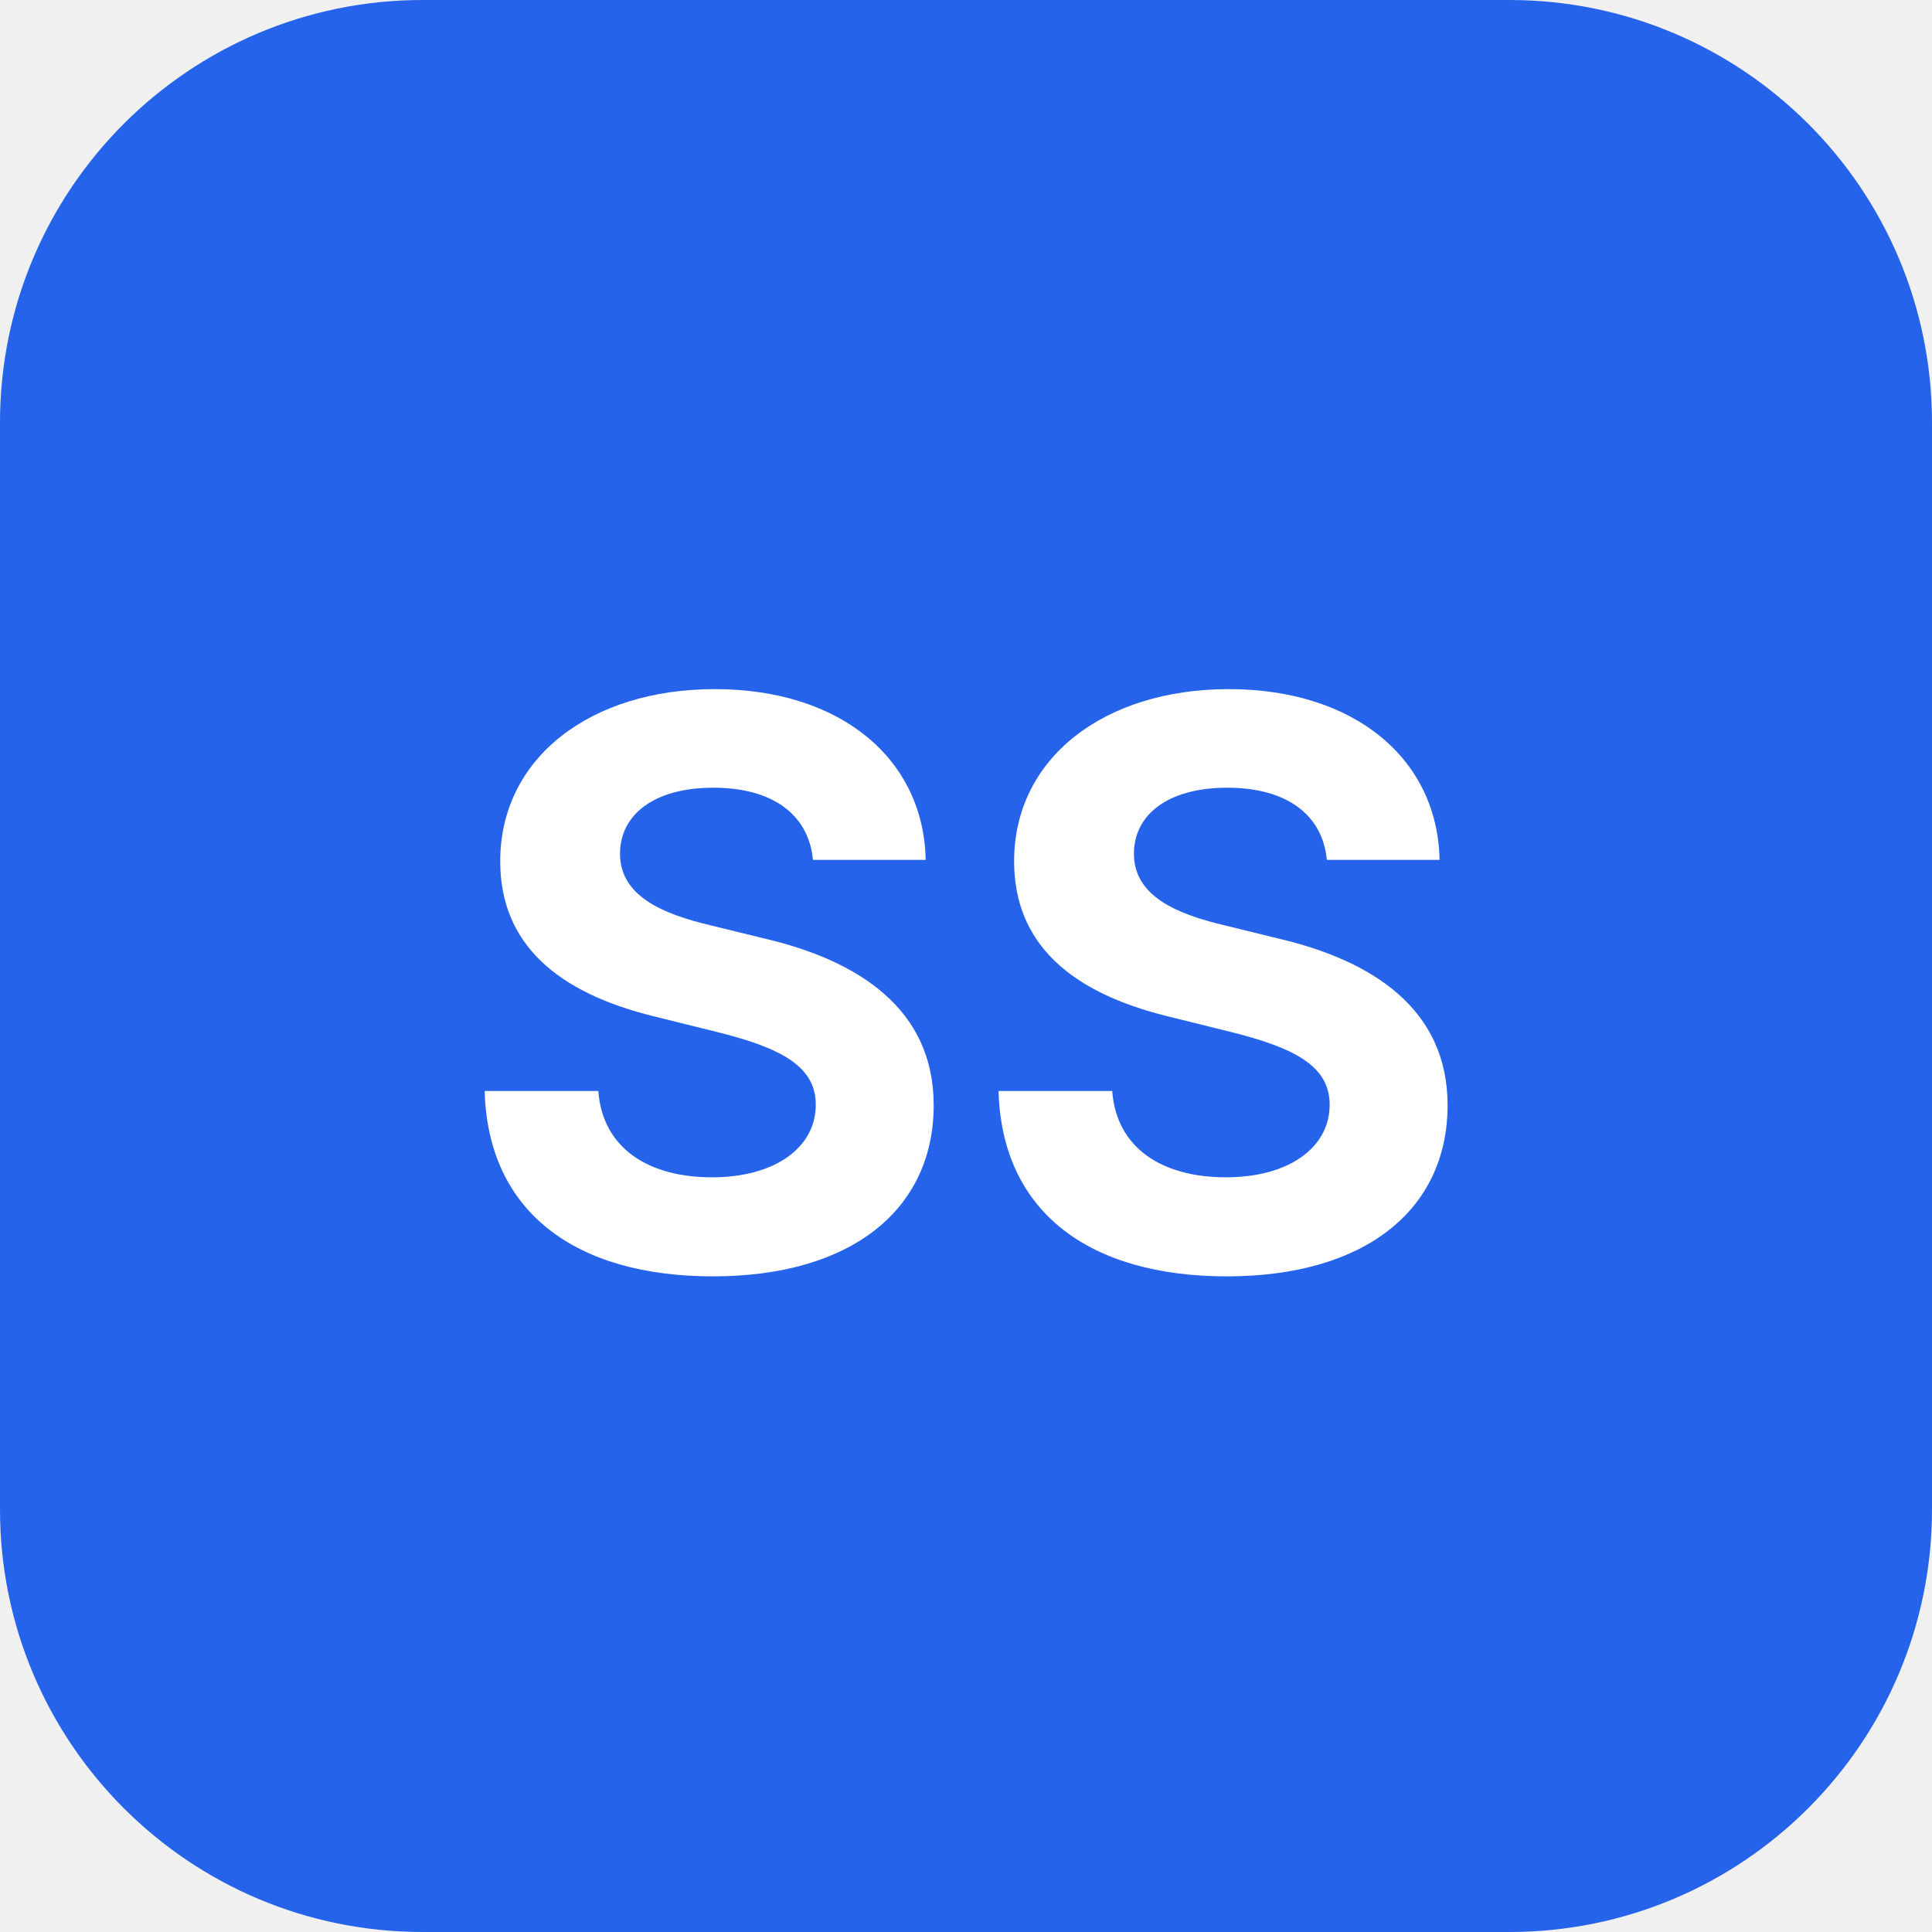
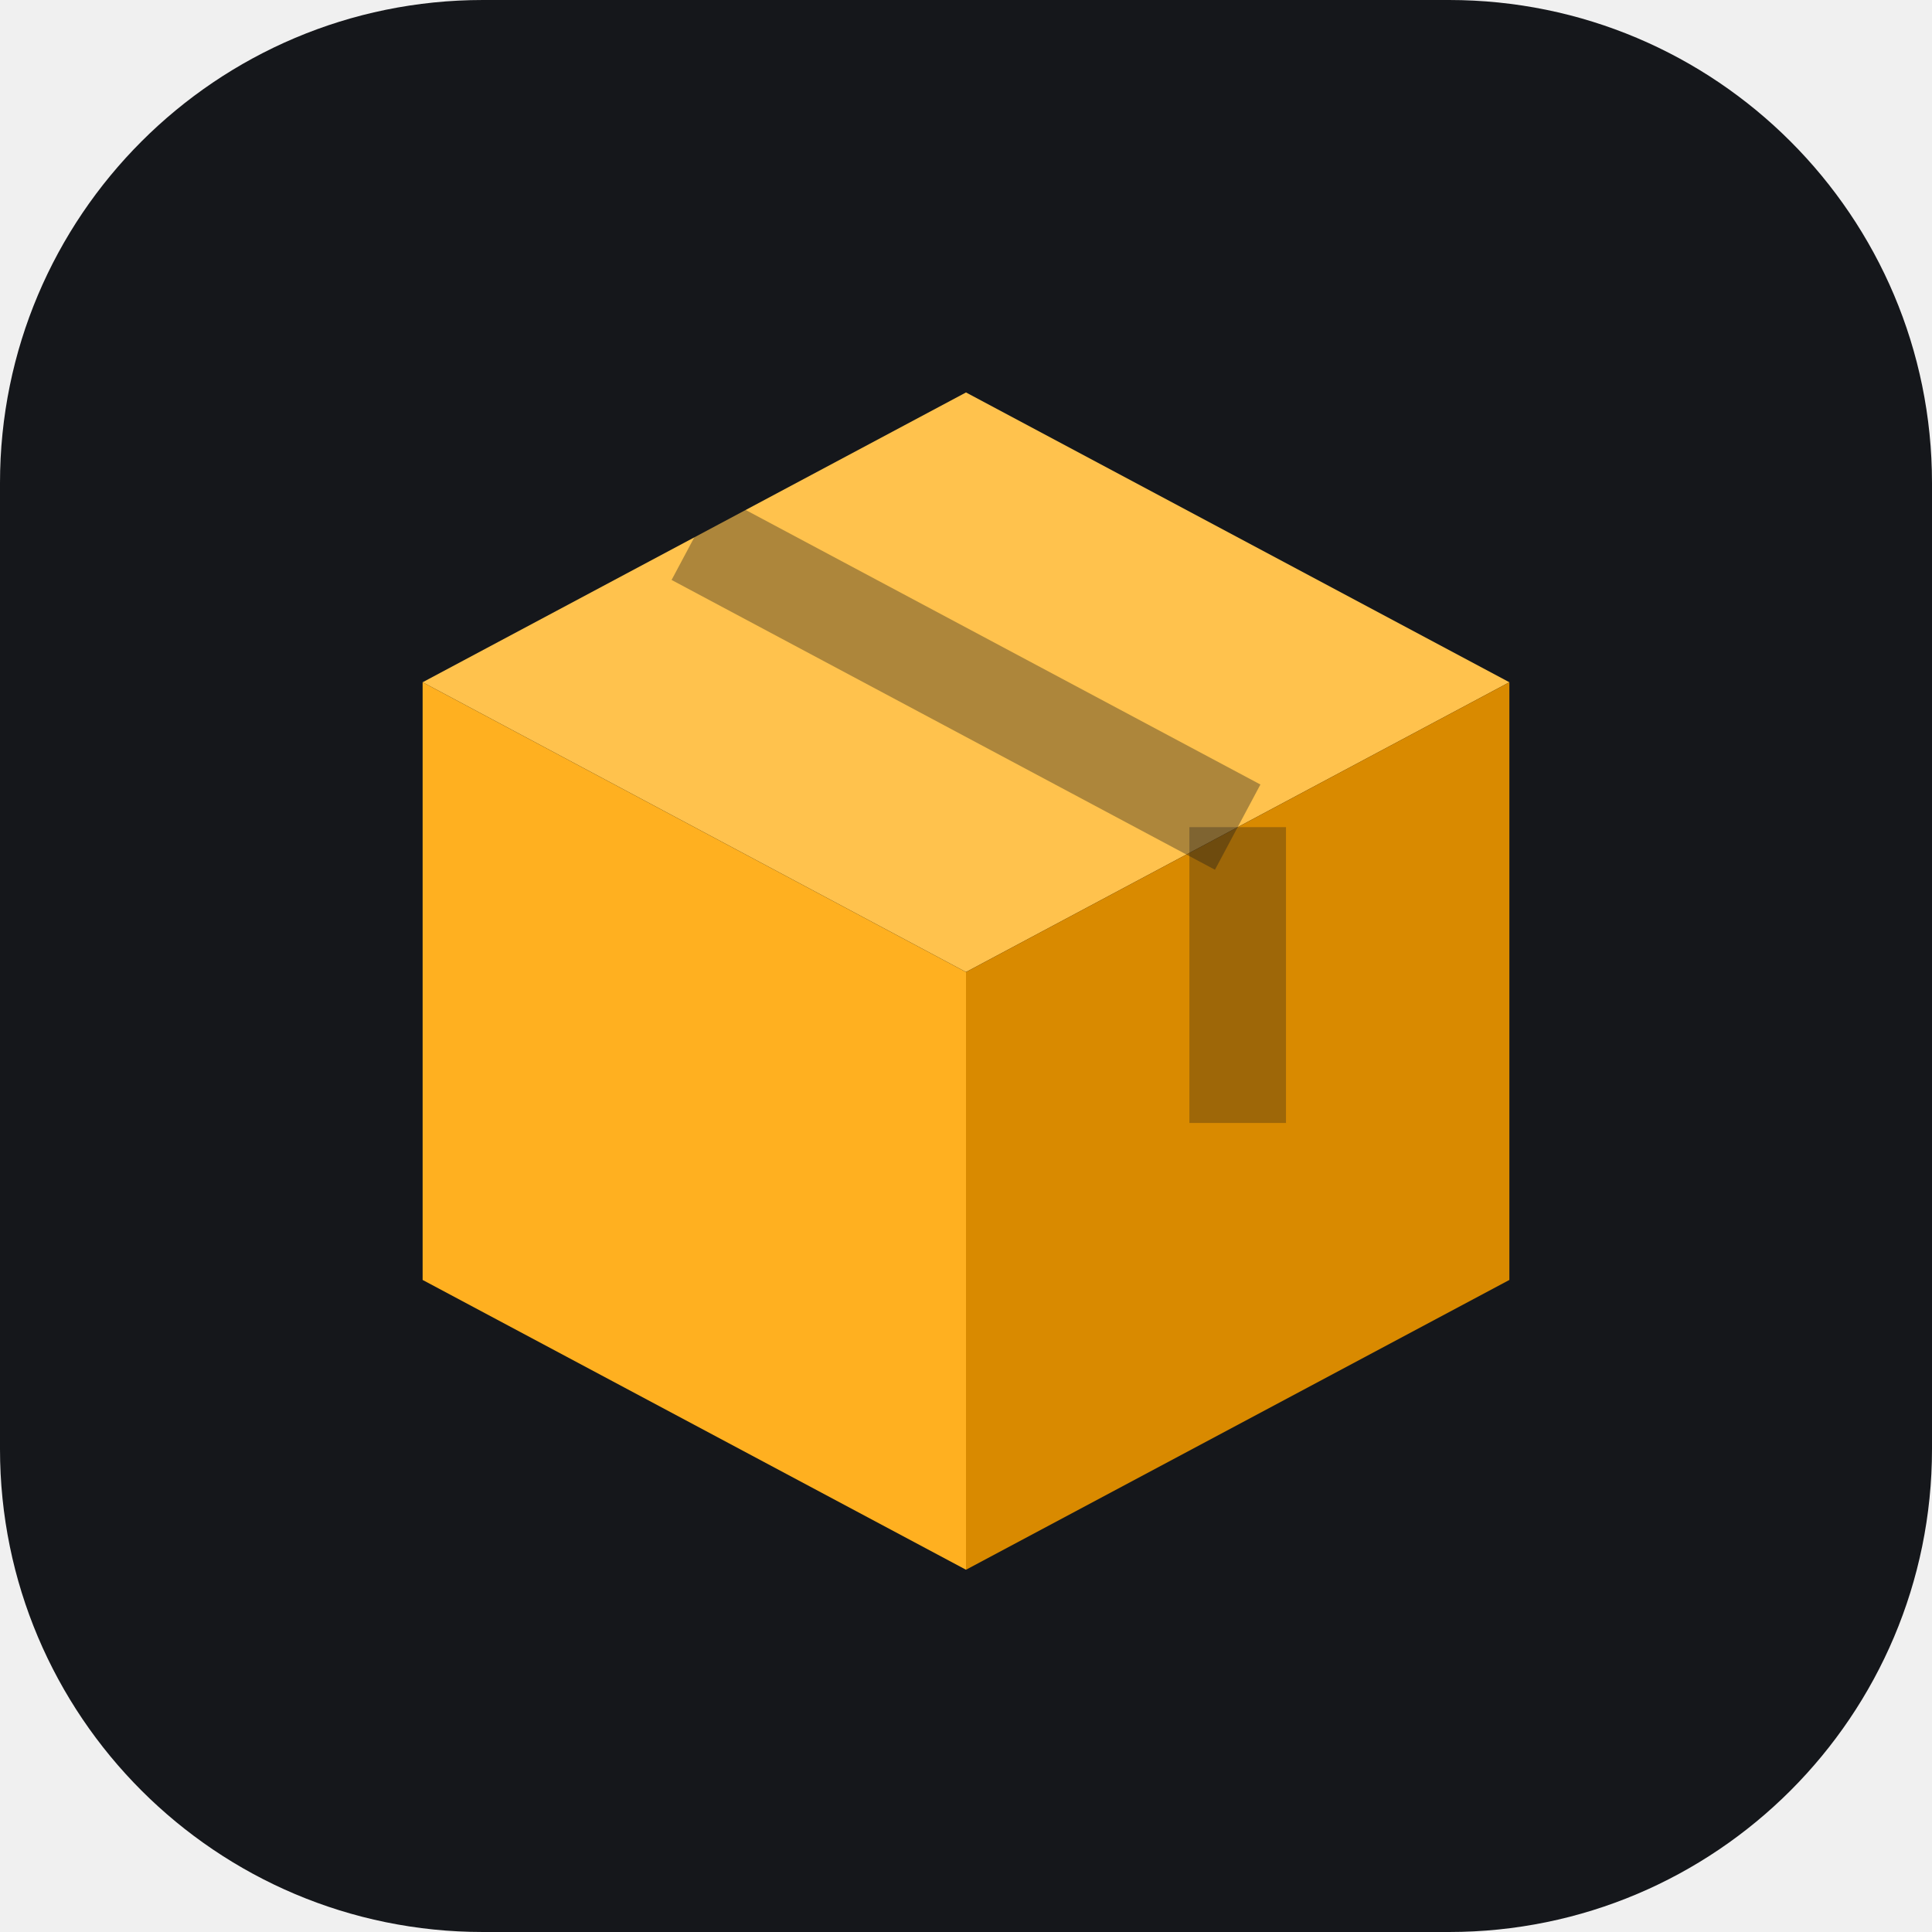
- <svg xmlns="http://www.w3.org/2000/svg" viewBox="0 0 64 64">
-   <rect width="64" height="64" rx="14" fill="#2563eb" />
-   <text x="32" y="42" font-family="Inter, Arial, sans-serif" font-size="26" font-weight="700" fill="#fff" text-anchor="middle">SS</text>
+ <svg xmlns="http://www.w3.org/2000/svg" viewBox="0 0 32 32">
+   <rect width="32" height="32" rx="8" fill="#15171b" />
+   <path d="M16 6.5 25 11.3 16 16.1 7 11.3Z" fill="#ffc24d" />
+   <path d="M7 11.3 16 16.1V26L7 21.2Z" fill="#ffb020" />
+   <path d="M25 11.3 16 16.1V26L25 21.2Z" fill="#d98a00" />
+   <path d="M11.5 8.9 20.5 13.7" stroke="#15171b" stroke-opacity=".35" stroke-width="1.6" />
+   <path d="M20.5 13.7V18.6" stroke="#15171b" stroke-opacity=".3" stroke-width="1.6" />
</svg>
